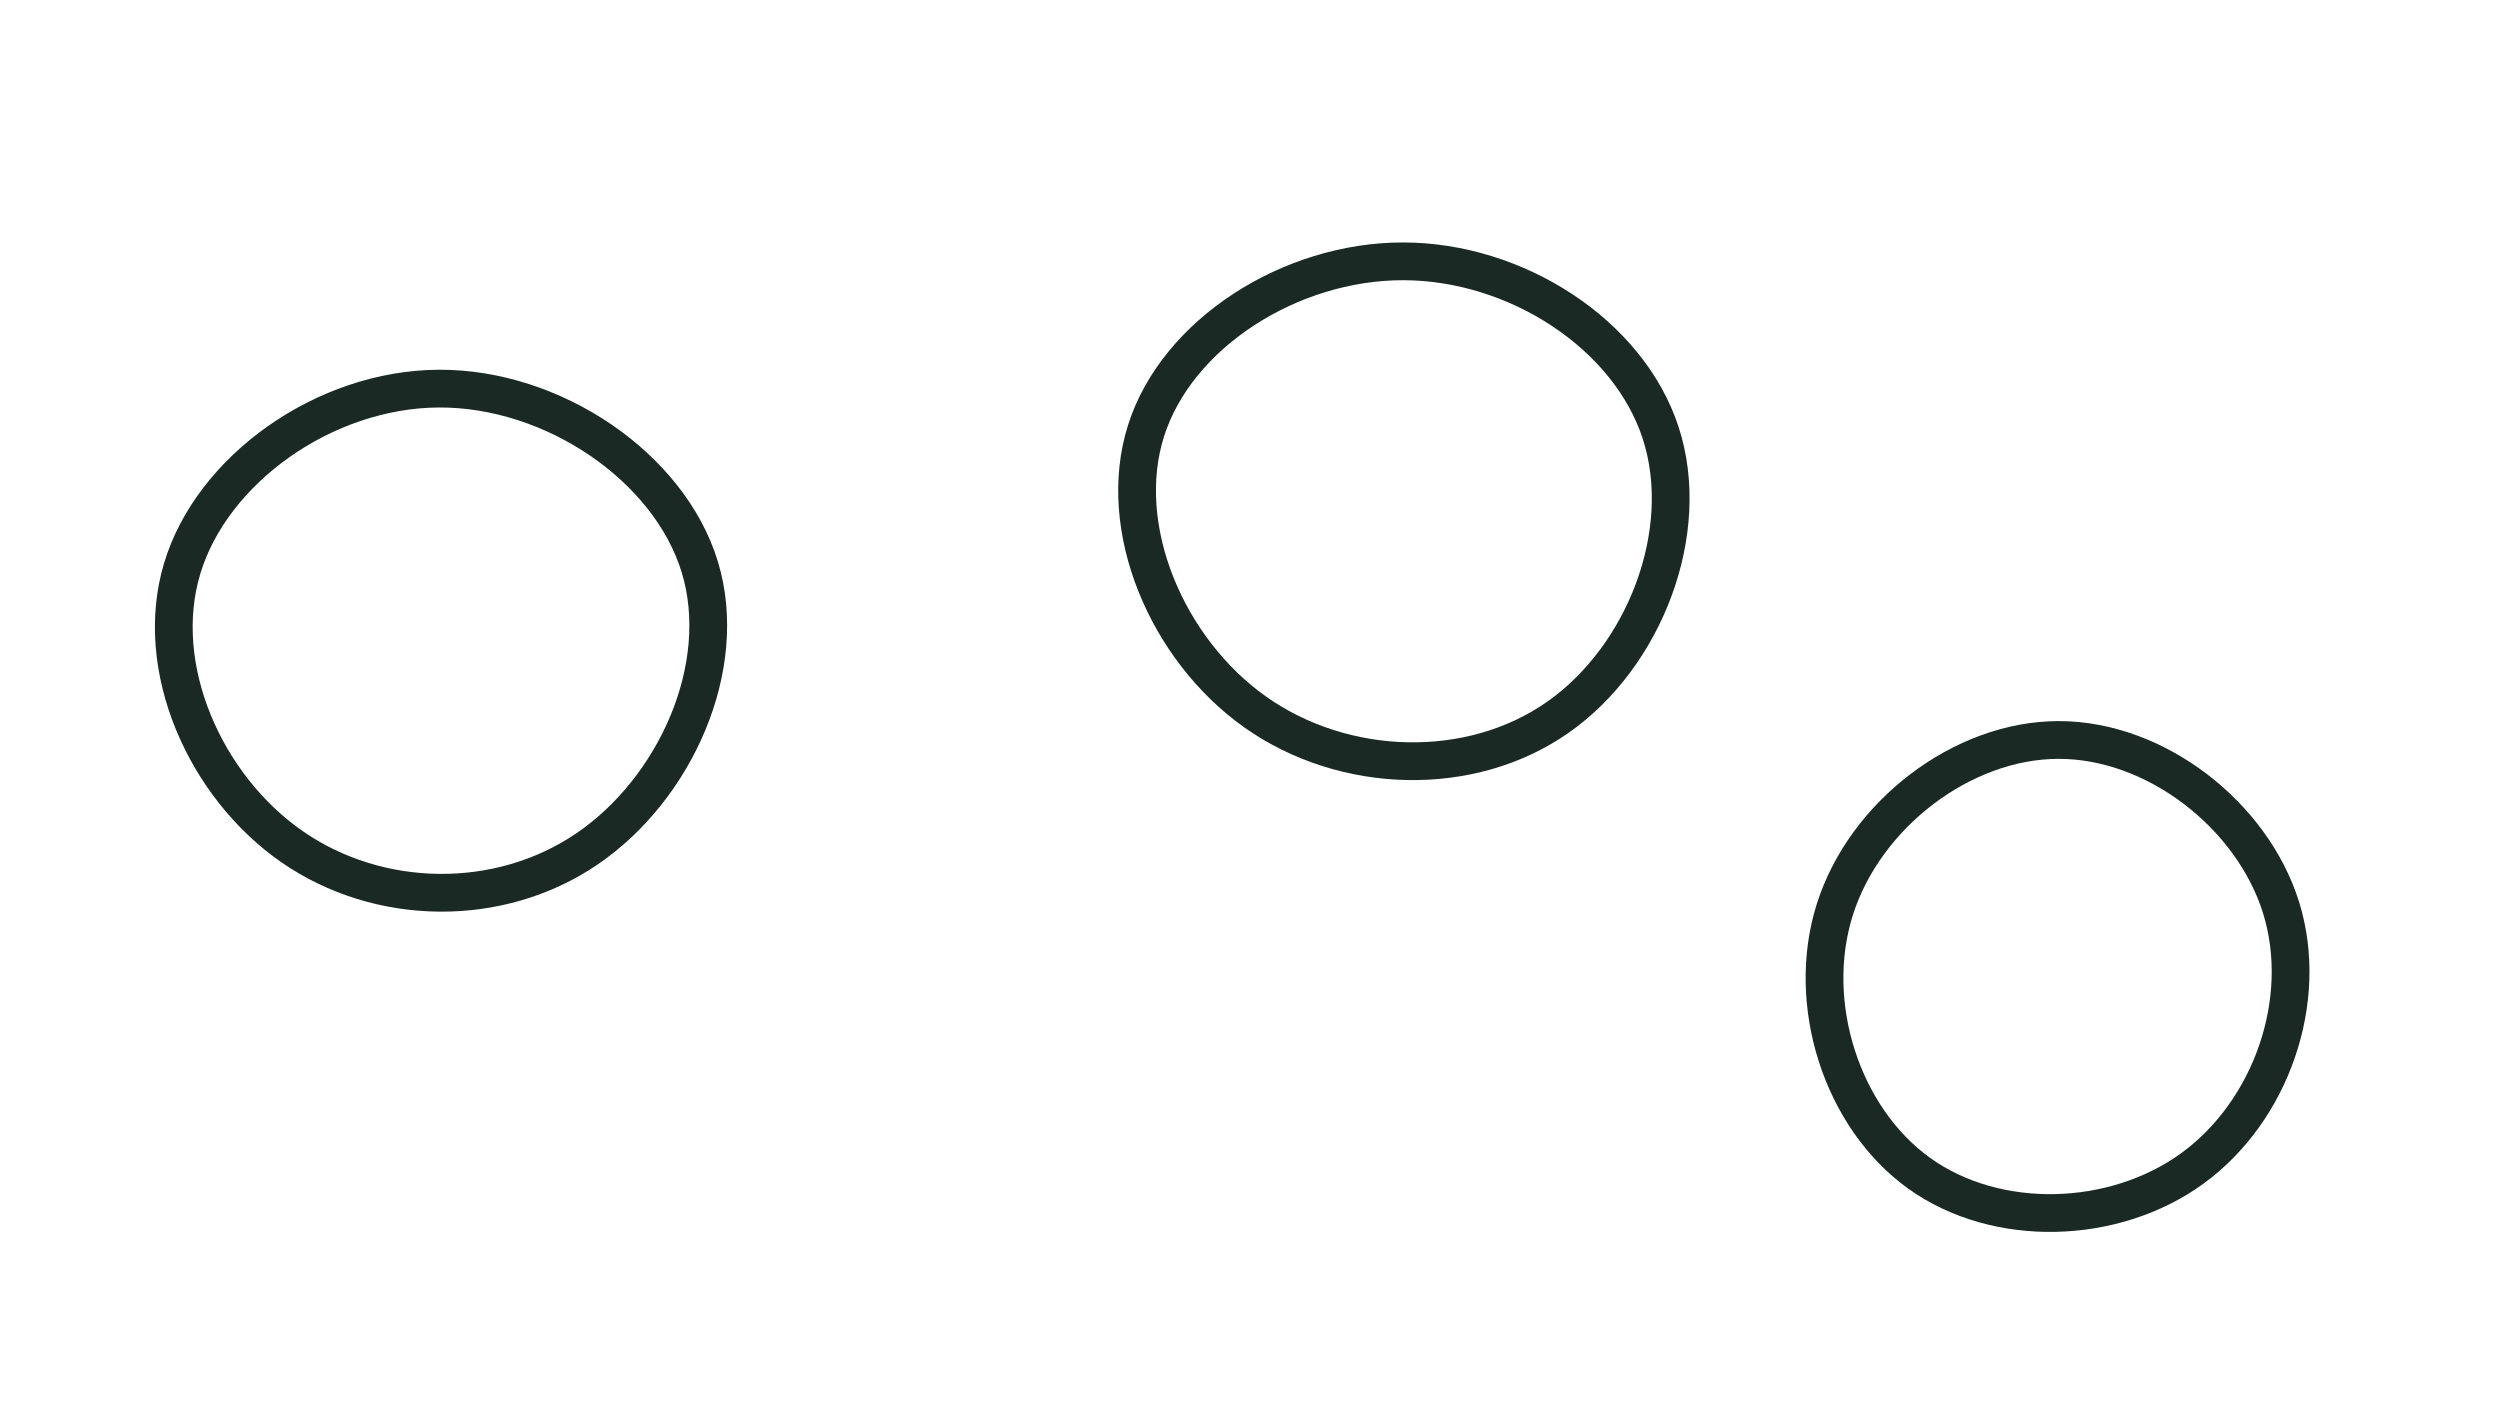
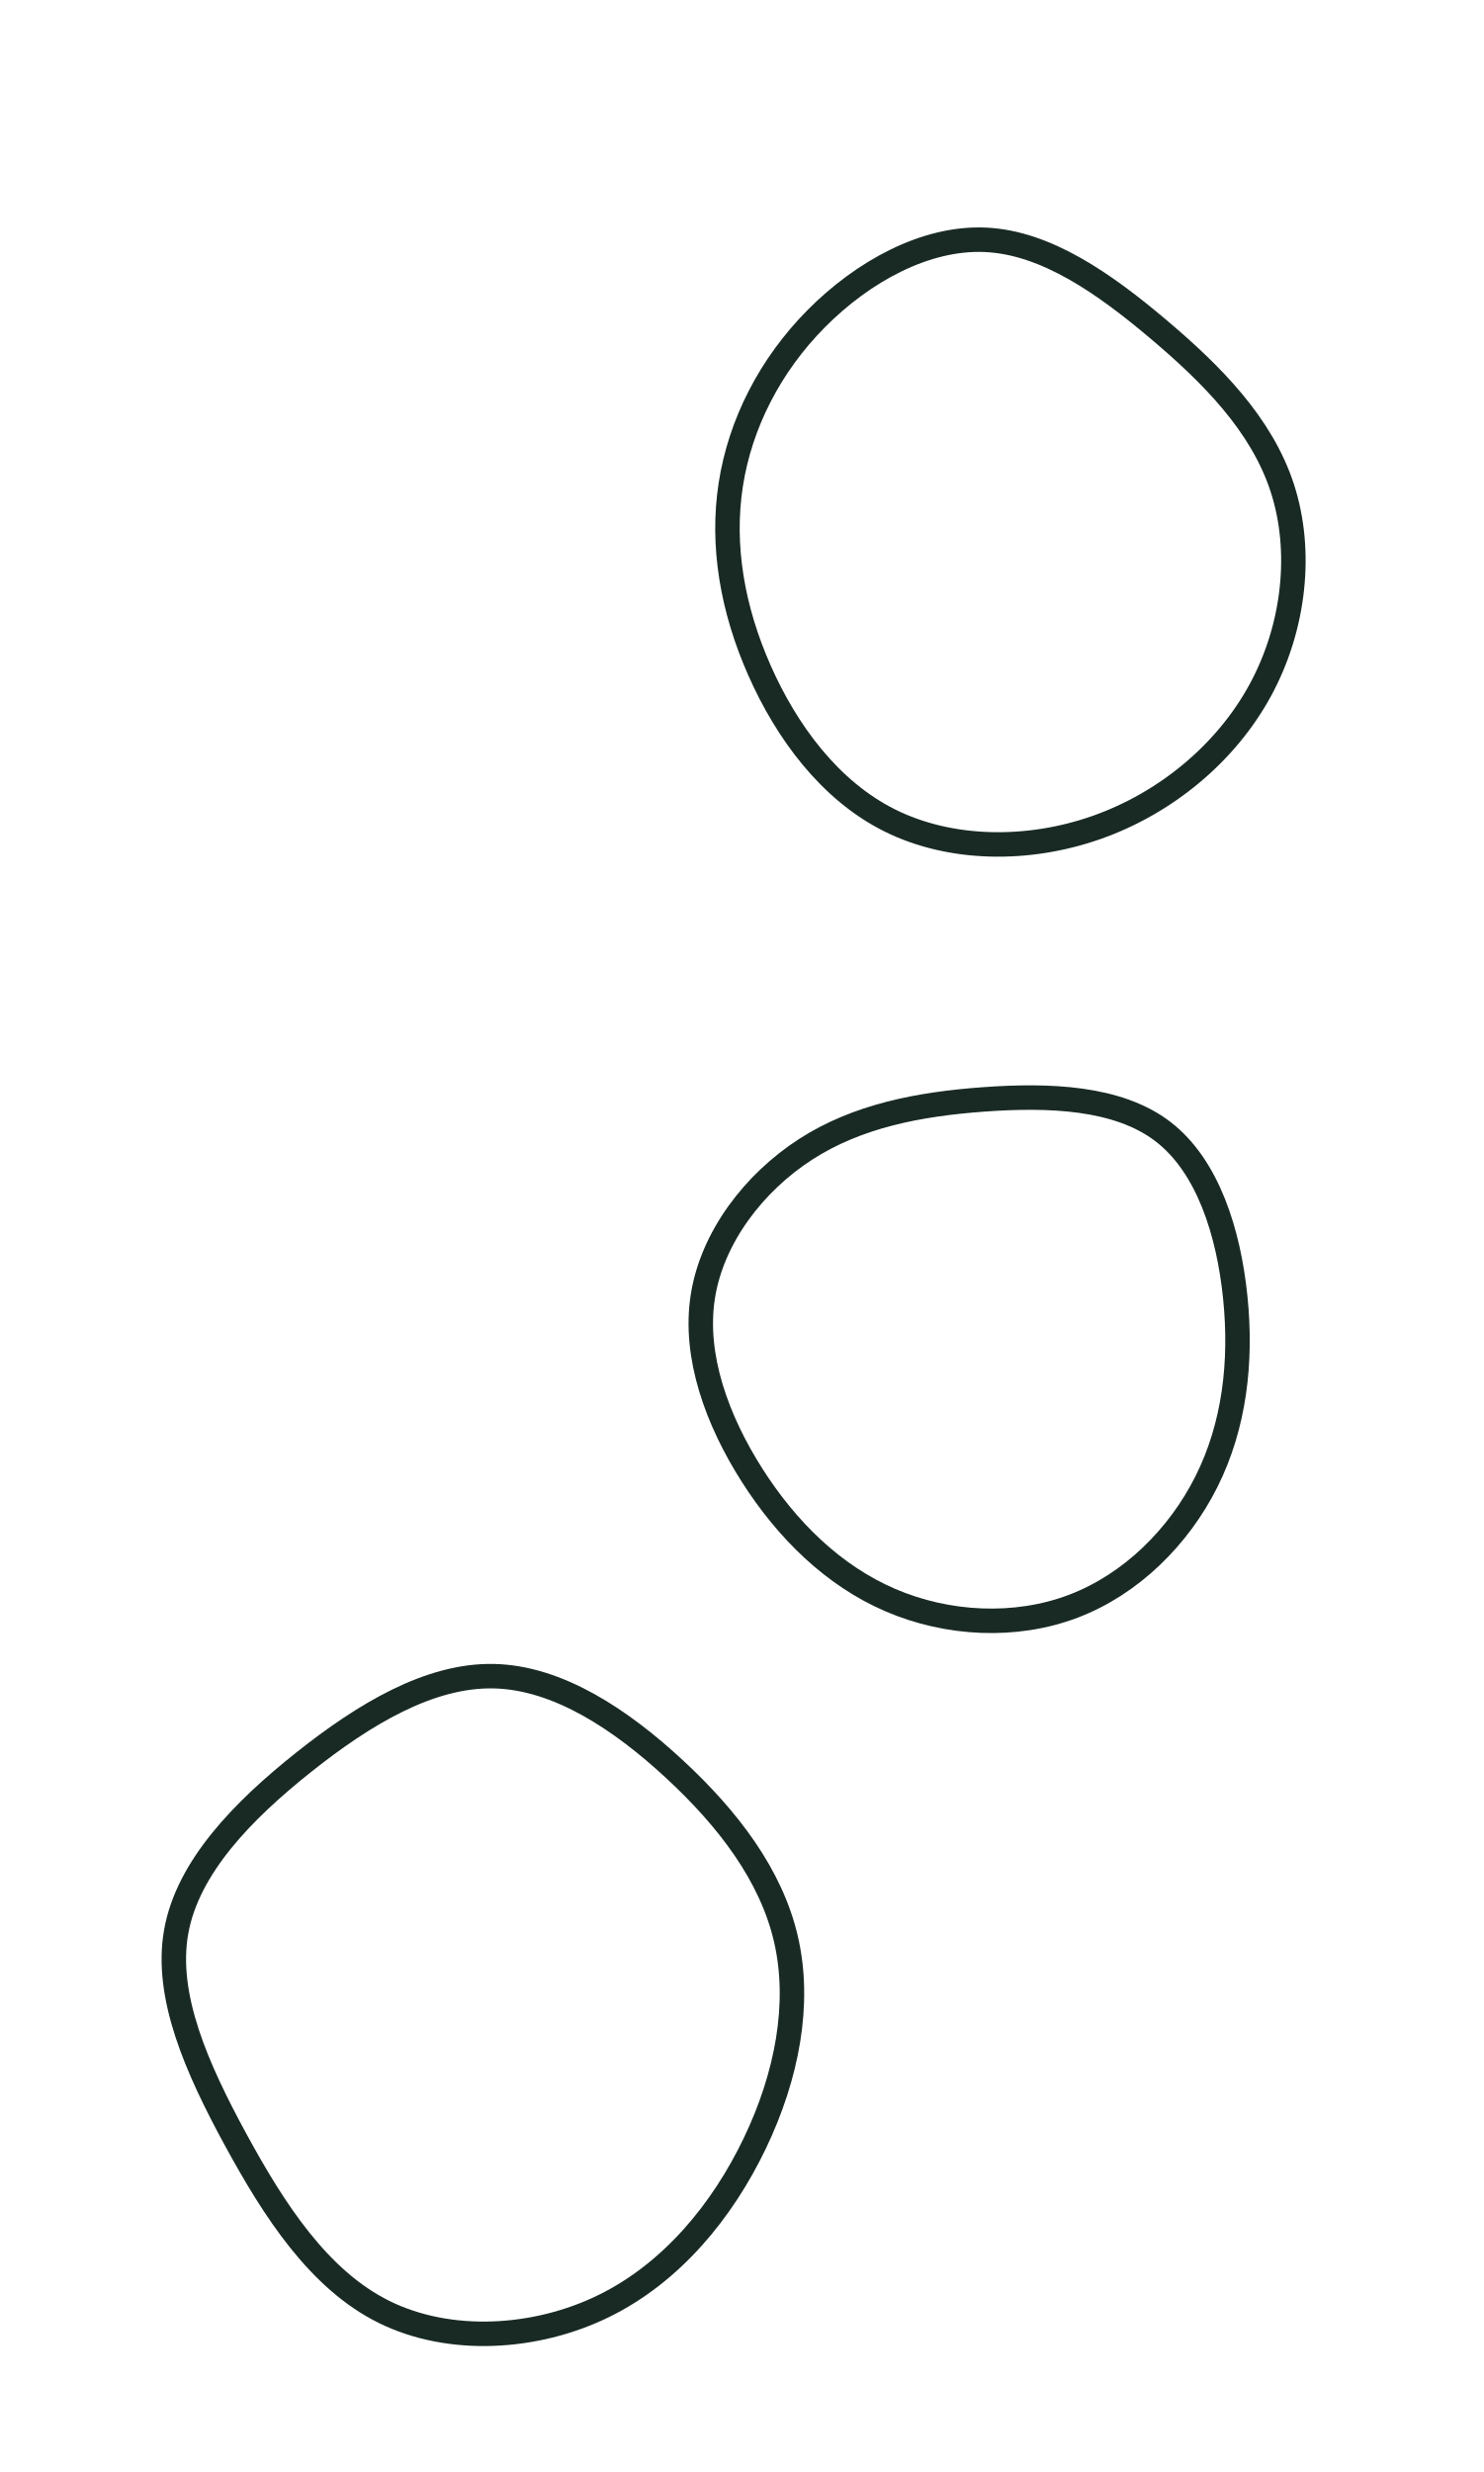
- <svg xmlns="http://www.w3.org/2000/svg" id="visual" viewBox="0 0 3840 2160" width="3840" height="2160" version="1.1">
+ <svg xmlns="http://www.w3.org/2000/svg" id="visual" viewBox="0 0 6000 9999" width="6000" height="9999" version="1.1">
  <g>
-     <g transform="translate(2156 793)">
-       <path d="M394.8 -128.1C444.2 23.7 370.2 215.7 236.4 309.1C102.6 402.5 -91.1 397.2 -227.5 301C-363.9 204.7 -443.1 17.5 -395.6 -131.6C-348.2 -280.8 -174.1 -391.8 -0.7 -391.6C172.7 -391.4 345.4 -279.9 394.8 -128.1Z" stroke="#1b2925" fill="none" stroke-width="58" />
+     <g transform="translate(2003 8040)">
+       <path d="M725.8 -883.8C941.2 -684.3 1116.8 -456.1 1176.7 -195.7C1236.7 64.6 1181 357.2 1050.7 629.1C920.5 901 715.7 1152.4 439.5 1287.7C163.3 1423 -184.4 1442.3 -448.7 1311.8C-713 1181.3 -894 901 -1050 614.2C-1205.9 327.5 -1336.9 34.3 -1290.2 -226.9C-1243.5 -488.2 -1019 -717.6 -774.4 -912C-529.7 -1106.4 -264.9 -1265.8 -4.8 -1260C255.2 -1254.3 510.5 -1083.4 725.8 -883.8Z" stroke="#192a25" fill="none" stroke-width="99" />
    </g>
-     <g transform="translate(671 1012)">
-       <path d="M403.9 -141.1C450.7 12.9 365.8 199.8 230.8 291.8C95.8 383.8 -89.4 380.9 -222.6 288.4C-355.8 195.9 -437 13.8 -391.2 -138.7C-345.4 -291.2 -172.7 -414.1 2.9 -415.1C178.5 -416 357 -295 403.9 -141.1Z" stroke="#1b2925" fill="none" stroke-width="58" />
+     <g transform="translate(3998 2149)">
+       <path d="M686.3 -818.9C904 -635.3 1105 -432.8 1188.8 -177.1C1272.6 78.6 1239.2 387.4 1100.5 642.6C961.8 897.8 717.7 1099.5 438.7 1197.8C159.7 1296.2 -154.3 1291.2 -398.3 1169.7C-642.2 1048.1 -816.3 810 -925.7 562.5C-1035.1 315.1 -1079.8 58.4 -1041.8 -188.3C-1003.7 -435 -882.9 -671.6 -695.5 -860.6C-508.1 -1049.5 -254.1 -1190.7 -9.9 -1178.9C234.3 -1167.2 468.7 -1002.5 686.3 -818.9Z" stroke="#192a25" fill="none" stroke-width="99" />
    </g>
-     <g transform="translate(3163 1512)">
-       <path d="M340.9 -117.4C385 25.2 325 194.9 204.7 282.5C84.5 370 -96.1 375.4 -214.9 290.3C-333.6 205.3 -390.7 29.9 -344.6 -115.3C-298.5 -260.5 -149.2 -375.6 -0.4 -375.4C148.4 -375.3 296.7 -259.9 340.9 -117.4Z" stroke="#1b2925" fill="none" stroke-width="58" />
+     <g transform="translate(3963 5447)">
+       <path d="M741.3 -870.1C923.3 -730.8 1007.5 -461.6 1034.2 -198.8C1061 64 1030.2 320.5 918.2 544.8C806.2 769.1 613 961.2 379 1050.1C145.1 1139 -129.6 1124.8 -360.6 1025.6C-591.6 926.4 -779 742.2 -920.4 520.3C-1061.8 298.4 -1157.3 38.7 -1119.9 -201.7C-1082.6 -442.2 -912.6 -663.5 -703.8 -798.2C-495 -932.8 -247.5 -980.8 16.1 -1000C279.7 -1019.1 559.3 -1009.5 741.3 -870.1Z" stroke="#192a25" fill="none" stroke-width="99" />
    </g>
  </g>
</svg>
